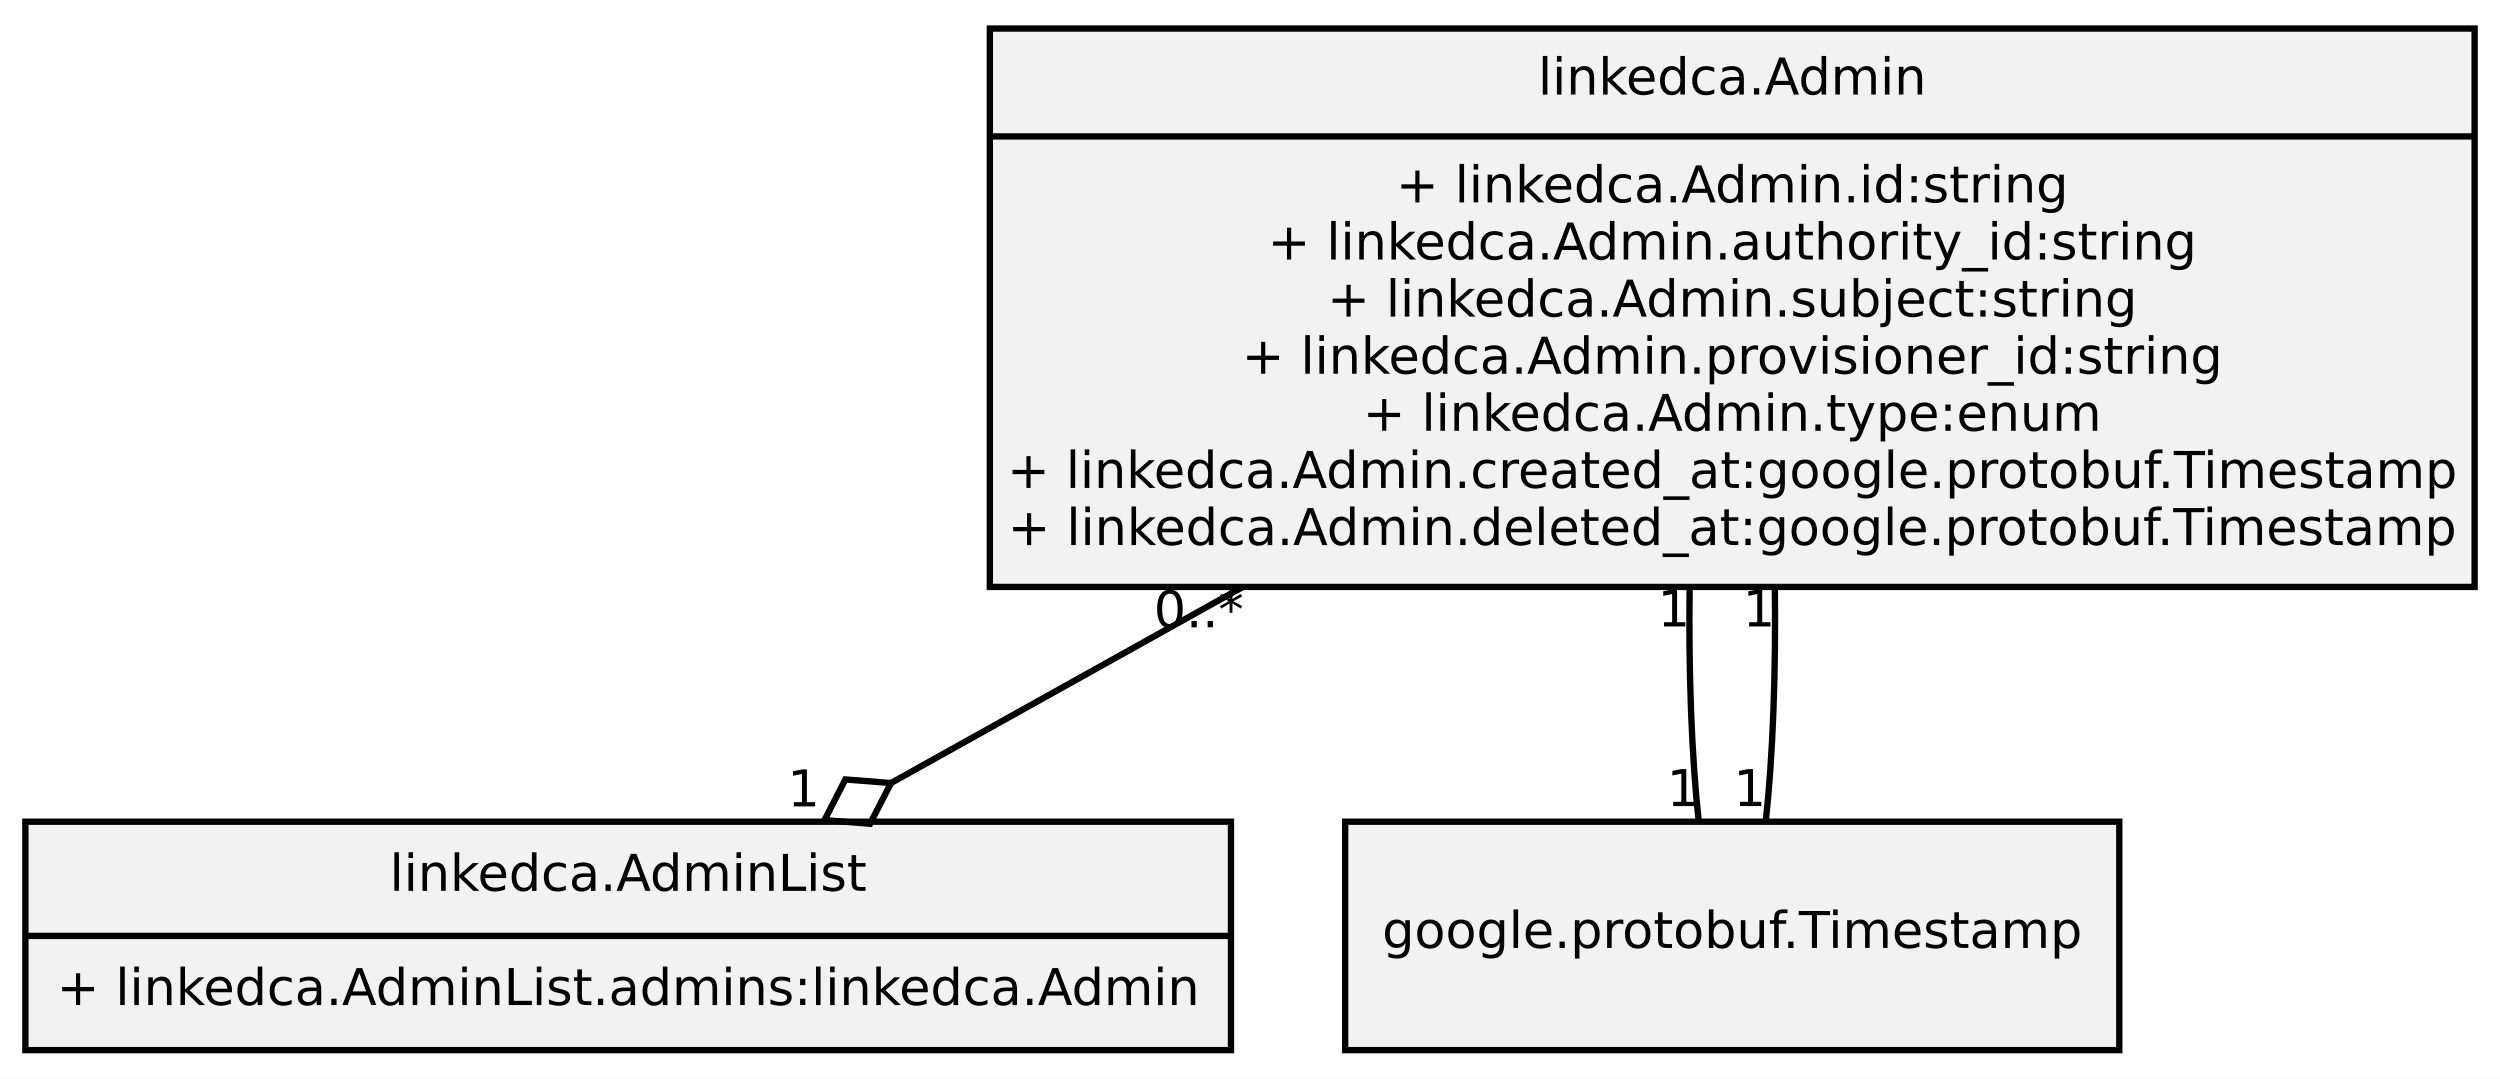
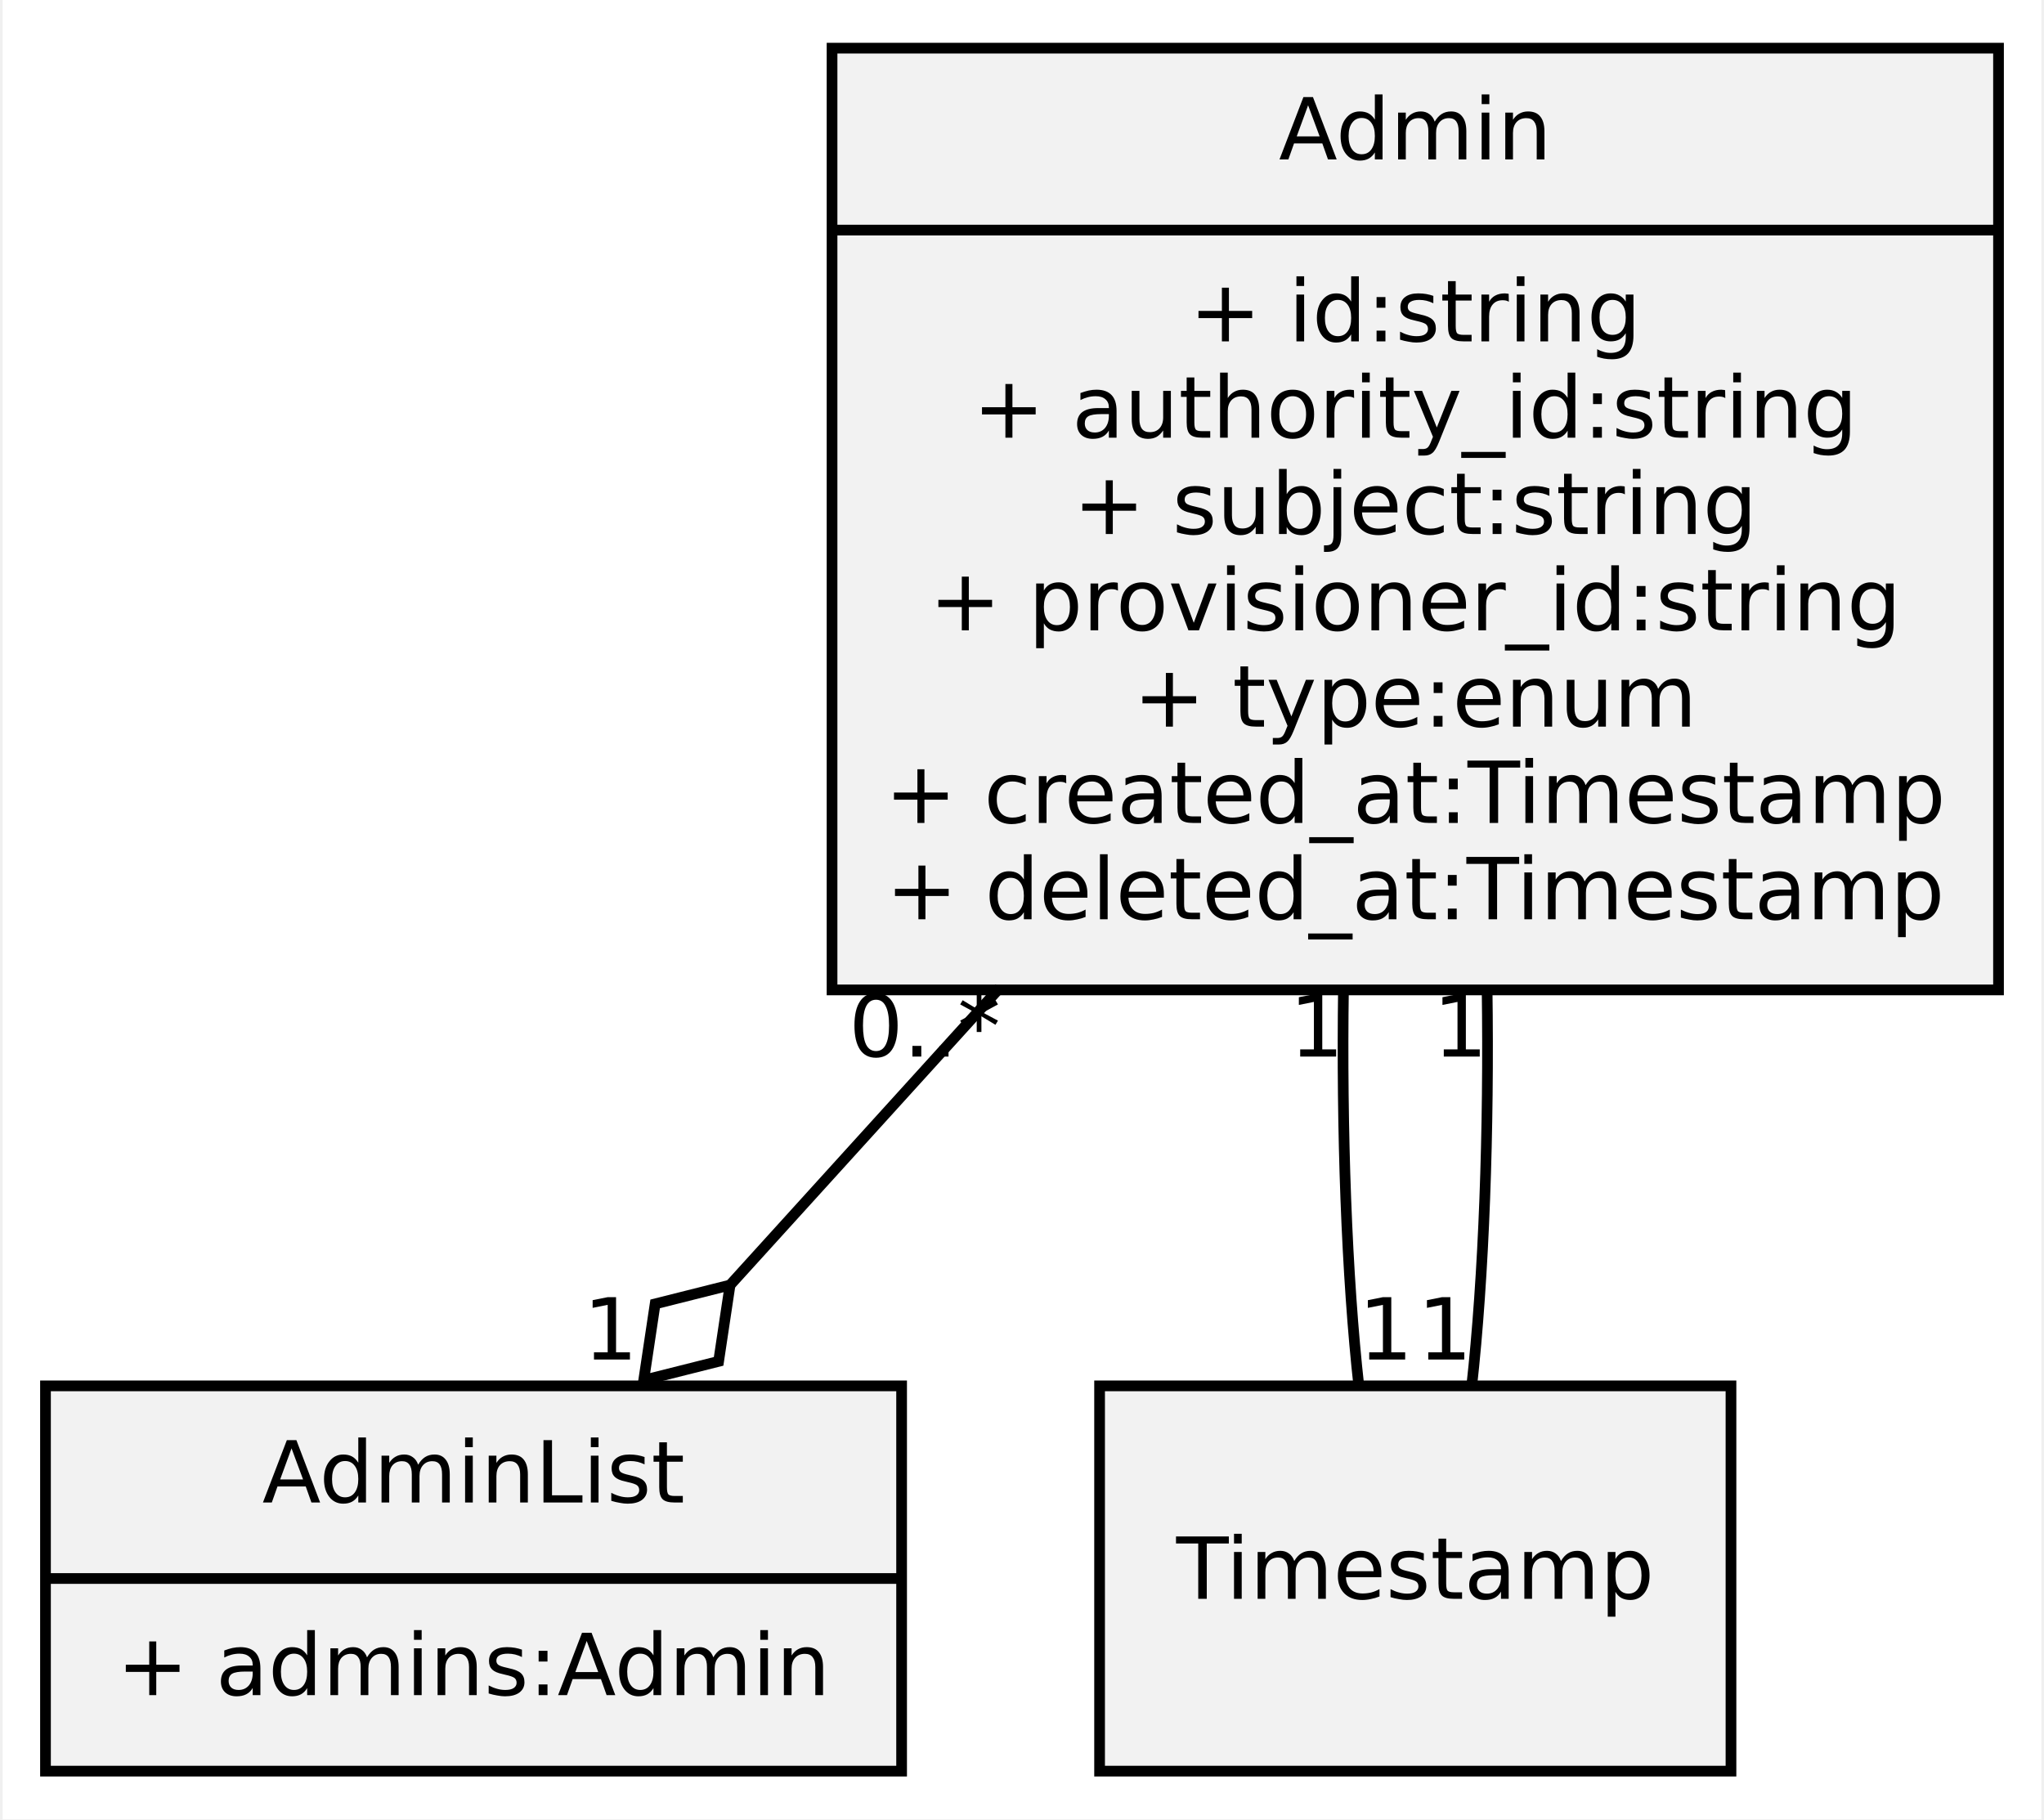
- <svg xmlns="http://www.w3.org/2000/svg" width="394pt" height="170pt" viewBox="0.00 0.00 394.00 170.00">
+ <svg xmlns="http://www.w3.org/2000/svg" width="191pt" height="170pt" viewBox="0.00 0.00 190.50 170.00">
  <g id="graph0" class="graph" transform="scale(1 1) rotate(0) translate(4 166)">
-     <polygon fill="white" stroke="none" points="-4,4 -4,-166 390,-166 390,4 -4,4" />
+     <polygon fill="white" stroke="none" points="-4,4 -4,-166 186.5,-166 186.5,4 -4,4" />
    <g id="node1" class="node">
-       <polygon fill="#f2f2f2" stroke="black" points="152,-73.5 152,-161.5 386,-161.5 386,-73.5 152,-73.5" />
-       <text text-anchor="middle" x="269" y="-151.1" font-family="Bitstream Vera Sans" font-size="8.00">linkedca.Admin</text>
-       <polyline fill="none" stroke="black" points="152,-144.5 386,-144.5" />
-       <text text-anchor="middle" x="269" y="-134.1" font-family="Bitstream Vera Sans" font-size="8.00">+ linkedca.Admin.id:string</text>
-       <text text-anchor="middle" x="269" y="-125.1" font-family="Bitstream Vera Sans" font-size="8.00">+ linkedca.Admin.authority_id:string</text>
-       <text text-anchor="middle" x="269" y="-116.1" font-family="Bitstream Vera Sans" font-size="8.00">+ linkedca.Admin.subject:string</text>
-       <text text-anchor="middle" x="269" y="-107.1" font-family="Bitstream Vera Sans" font-size="8.00">+ linkedca.Admin.provisioner_id:string</text>
-       <text text-anchor="middle" x="269" y="-98.1" font-family="Bitstream Vera Sans" font-size="8.00">+ linkedca.Admin.type:enum</text>
-       <text text-anchor="middle" x="269" y="-89.1" font-family="Bitstream Vera Sans" font-size="8.00">+ linkedca.Admin.created_at:google.protobuf.Timestamp</text>
-       <text text-anchor="middle" x="269" y="-80.1" font-family="Bitstream Vera Sans" font-size="8.00">+ linkedca.Admin.deleted_at:google.protobuf.Timestamp</text>
+       <polygon fill="#f2f2f2" stroke="black" points="73.5,-73.5 73.5,-161.5 182.5,-161.5 182.5,-73.5 73.5,-73.5" />
+       <text text-anchor="middle" x="128" y="-151.1" font-family="Bitstream Vera Sans" font-size="8.00">Admin</text>
+       <polyline fill="none" stroke="black" points="73.5,-144.5 182.5,-144.5" />
+       <text text-anchor="middle" x="128" y="-134.1" font-family="Bitstream Vera Sans" font-size="8.00">+ id:string</text>
+       <text text-anchor="middle" x="128" y="-125.1" font-family="Bitstream Vera Sans" font-size="8.00">+ authority_id:string</text>
+       <text text-anchor="middle" x="128" y="-116.1" font-family="Bitstream Vera Sans" font-size="8.00">+ subject:string</text>
+       <text text-anchor="middle" x="128" y="-107.1" font-family="Bitstream Vera Sans" font-size="8.00">+ provisioner_id:string</text>
+       <text text-anchor="middle" x="128" y="-98.1" font-family="Bitstream Vera Sans" font-size="8.00">+ type:enum</text>
+       <text text-anchor="middle" x="128" y="-89.1" font-family="Bitstream Vera Sans" font-size="8.00">+ created_at:Timestamp</text>
+       <text text-anchor="middle" x="128" y="-80.1" font-family="Bitstream Vera Sans" font-size="8.00">+ deleted_at:Timestamp</text>
    </g>
    <g id="node2" class="node">
-       <polygon fill="#f2f2f2" stroke="black" points="0,-0.5 0,-36.5 190,-36.5 190,-0.5 0,-0.5" />
-       <text text-anchor="middle" x="95" y="-25.6" font-family="Bitstream Vera Sans" font-size="8.00">linkedca.AdminList</text>
-       <polyline fill="none" stroke="black" points="0,-18.5 190,-18.5" />
-       <text text-anchor="middle" x="95" y="-7.6" font-family="Bitstream Vera Sans" font-size="8.00">+ linkedca.AdminList.admins:linkedca.Admin</text>
+       <polygon fill="#f2f2f2" stroke="black" points="0,-0.5 0,-36.5 80,-36.5 80,-0.5 0,-0.5" />
+       <text text-anchor="middle" x="40" y="-25.6" font-family="Bitstream Vera Sans" font-size="8.00">AdminList</text>
+       <polyline fill="none" stroke="black" points="0,-18.5 80,-18.5" />
+       <text text-anchor="middle" x="40" y="-7.6" font-family="Bitstream Vera Sans" font-size="8.00">+ admins:Admin</text>
    </g>
    <g id="edge3" class="edge">
-       <path fill="none" stroke="black" d="M191.92,-73.53C172.72,-62.83 152.86,-51.76 136.16,-42.45" />
-       <polygon fill="none" stroke="black" points="136.42,-42.59 129.23,-43.16 125.94,-36.75 133.12,-36.17 136.42,-42.59" />
-       <text text-anchor="middle" x="122.65" y="-38.91" font-family="Bitstream Vera Sans" font-size="8.00">1</text>
-       <text text-anchor="middle" x="184.92" y="-67.13" font-family="Bitstream Vera Sans" font-size="8.00">0..*</text>
+       <path fill="none" stroke="black" d="M89.15,-73.67C80.54,-64.19 71.67,-54.41 63.88,-45.82" />
+       <polygon fill="none" stroke="black" points="63.97,-45.92 56.97,-44.16 55.9,-37.03 62.9,-38.79 63.97,-45.92" />
+       <text text-anchor="middle" x="52.8" y="-38.96" font-family="Bitstream Vera Sans" font-size="8.00">1</text>
+       <text text-anchor="middle" x="82.15" y="-67.27" font-family="Bitstream Vera Sans" font-size="8.00">0..*</text>
    </g>
    <g id="node3" class="node">
-       <polygon fill="#f2f2f2" stroke="black" points="208,-0.5 208,-36.5 330,-36.5 330,-0.5 208,-0.5" />
-       <text text-anchor="middle" x="269" y="-16.6" font-family="Bitstream Vera Sans" font-size="8.00">google.protobuf.Timestamp</text>
+       <polygon fill="#f2f2f2" stroke="black" points="98.5,-0.5 98.5,-36.5 157.5,-36.5 157.5,-0.5 98.5,-0.5" />
+       <text text-anchor="middle" x="128" y="-16.6" font-family="Bitstream Vera Sans" font-size="8.00">Timestamp</text>
    </g>
    <g id="edge1" class="edge">
-       <path fill="none" stroke="black" d="M262.29,-73.67C262.1,-60.48 262.58,-46.71 263.74,-36.36" />
-       <text text-anchor="middle" x="261.24" y="-38.96" font-family="Bitstream Vera Sans" font-size="8.00">1</text>
-       <text text-anchor="middle" x="259.79" y="-67.27" font-family="Bitstream Vera Sans" font-size="8.00">1</text>
+       <path fill="none" stroke="black" d="M121.29,-73.67C121.1,-60.48 121.58,-46.71 122.74,-36.36" />
+       <text text-anchor="middle" x="125.24" y="-38.96" font-family="Bitstream Vera Sans" font-size="8.00">1</text>
+       <text text-anchor="middle" x="118.79" y="-67.27" font-family="Bitstream Vera Sans" font-size="8.00">1</text>
    </g>
    <g id="edge2" class="edge">
-       <path fill="none" stroke="black" d="M275.71,-73.67C275.9,-60.48 275.42,-46.71 274.26,-36.36" />
-       <text text-anchor="middle" x="271.76" y="-38.96" font-family="Bitstream Vera Sans" font-size="8.00">1</text>
-       <text text-anchor="middle" x="273.21" y="-67.27" font-family="Bitstream Vera Sans" font-size="8.00">1</text>
+       <path fill="none" stroke="black" d="M134.71,-73.67C134.9,-60.48 134.42,-46.71 133.26,-36.36" />
+       <text text-anchor="middle" x="130.76" y="-38.96" font-family="Bitstream Vera Sans" font-size="8.00">1</text>
+       <text text-anchor="middle" x="132.21" y="-67.27" font-family="Bitstream Vera Sans" font-size="8.00">1</text>
    </g>
  </g>
</svg>
